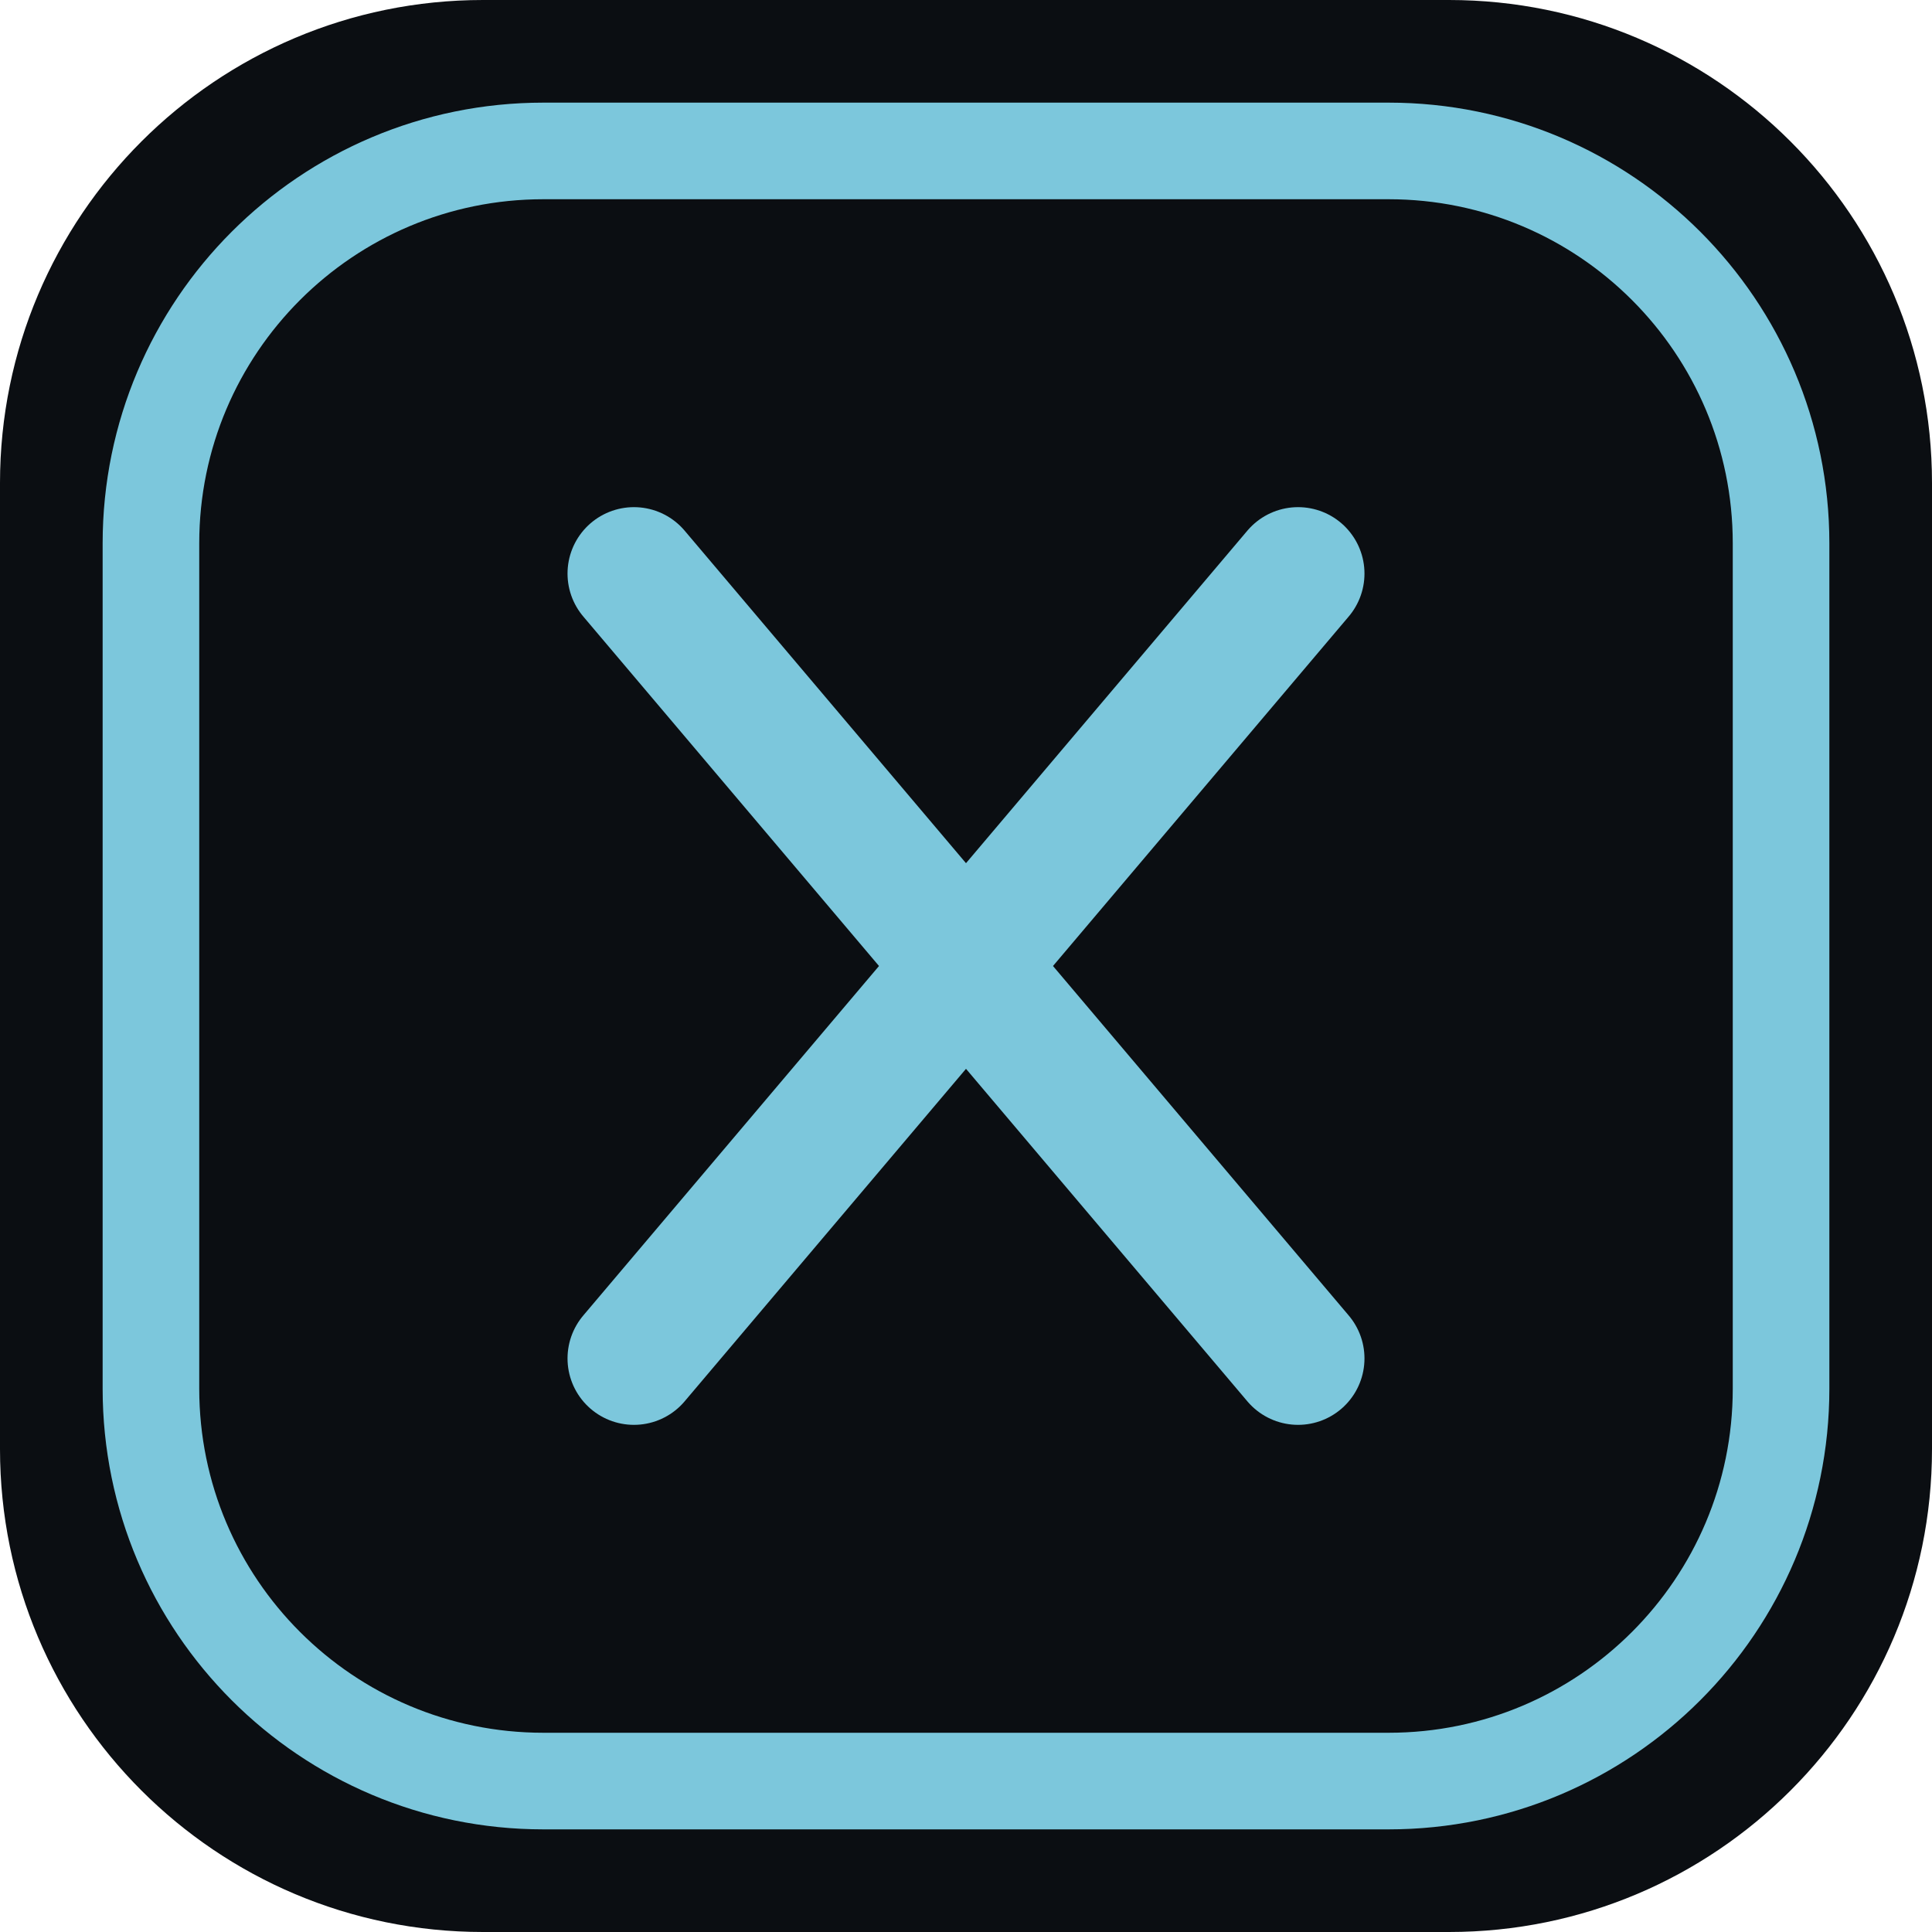
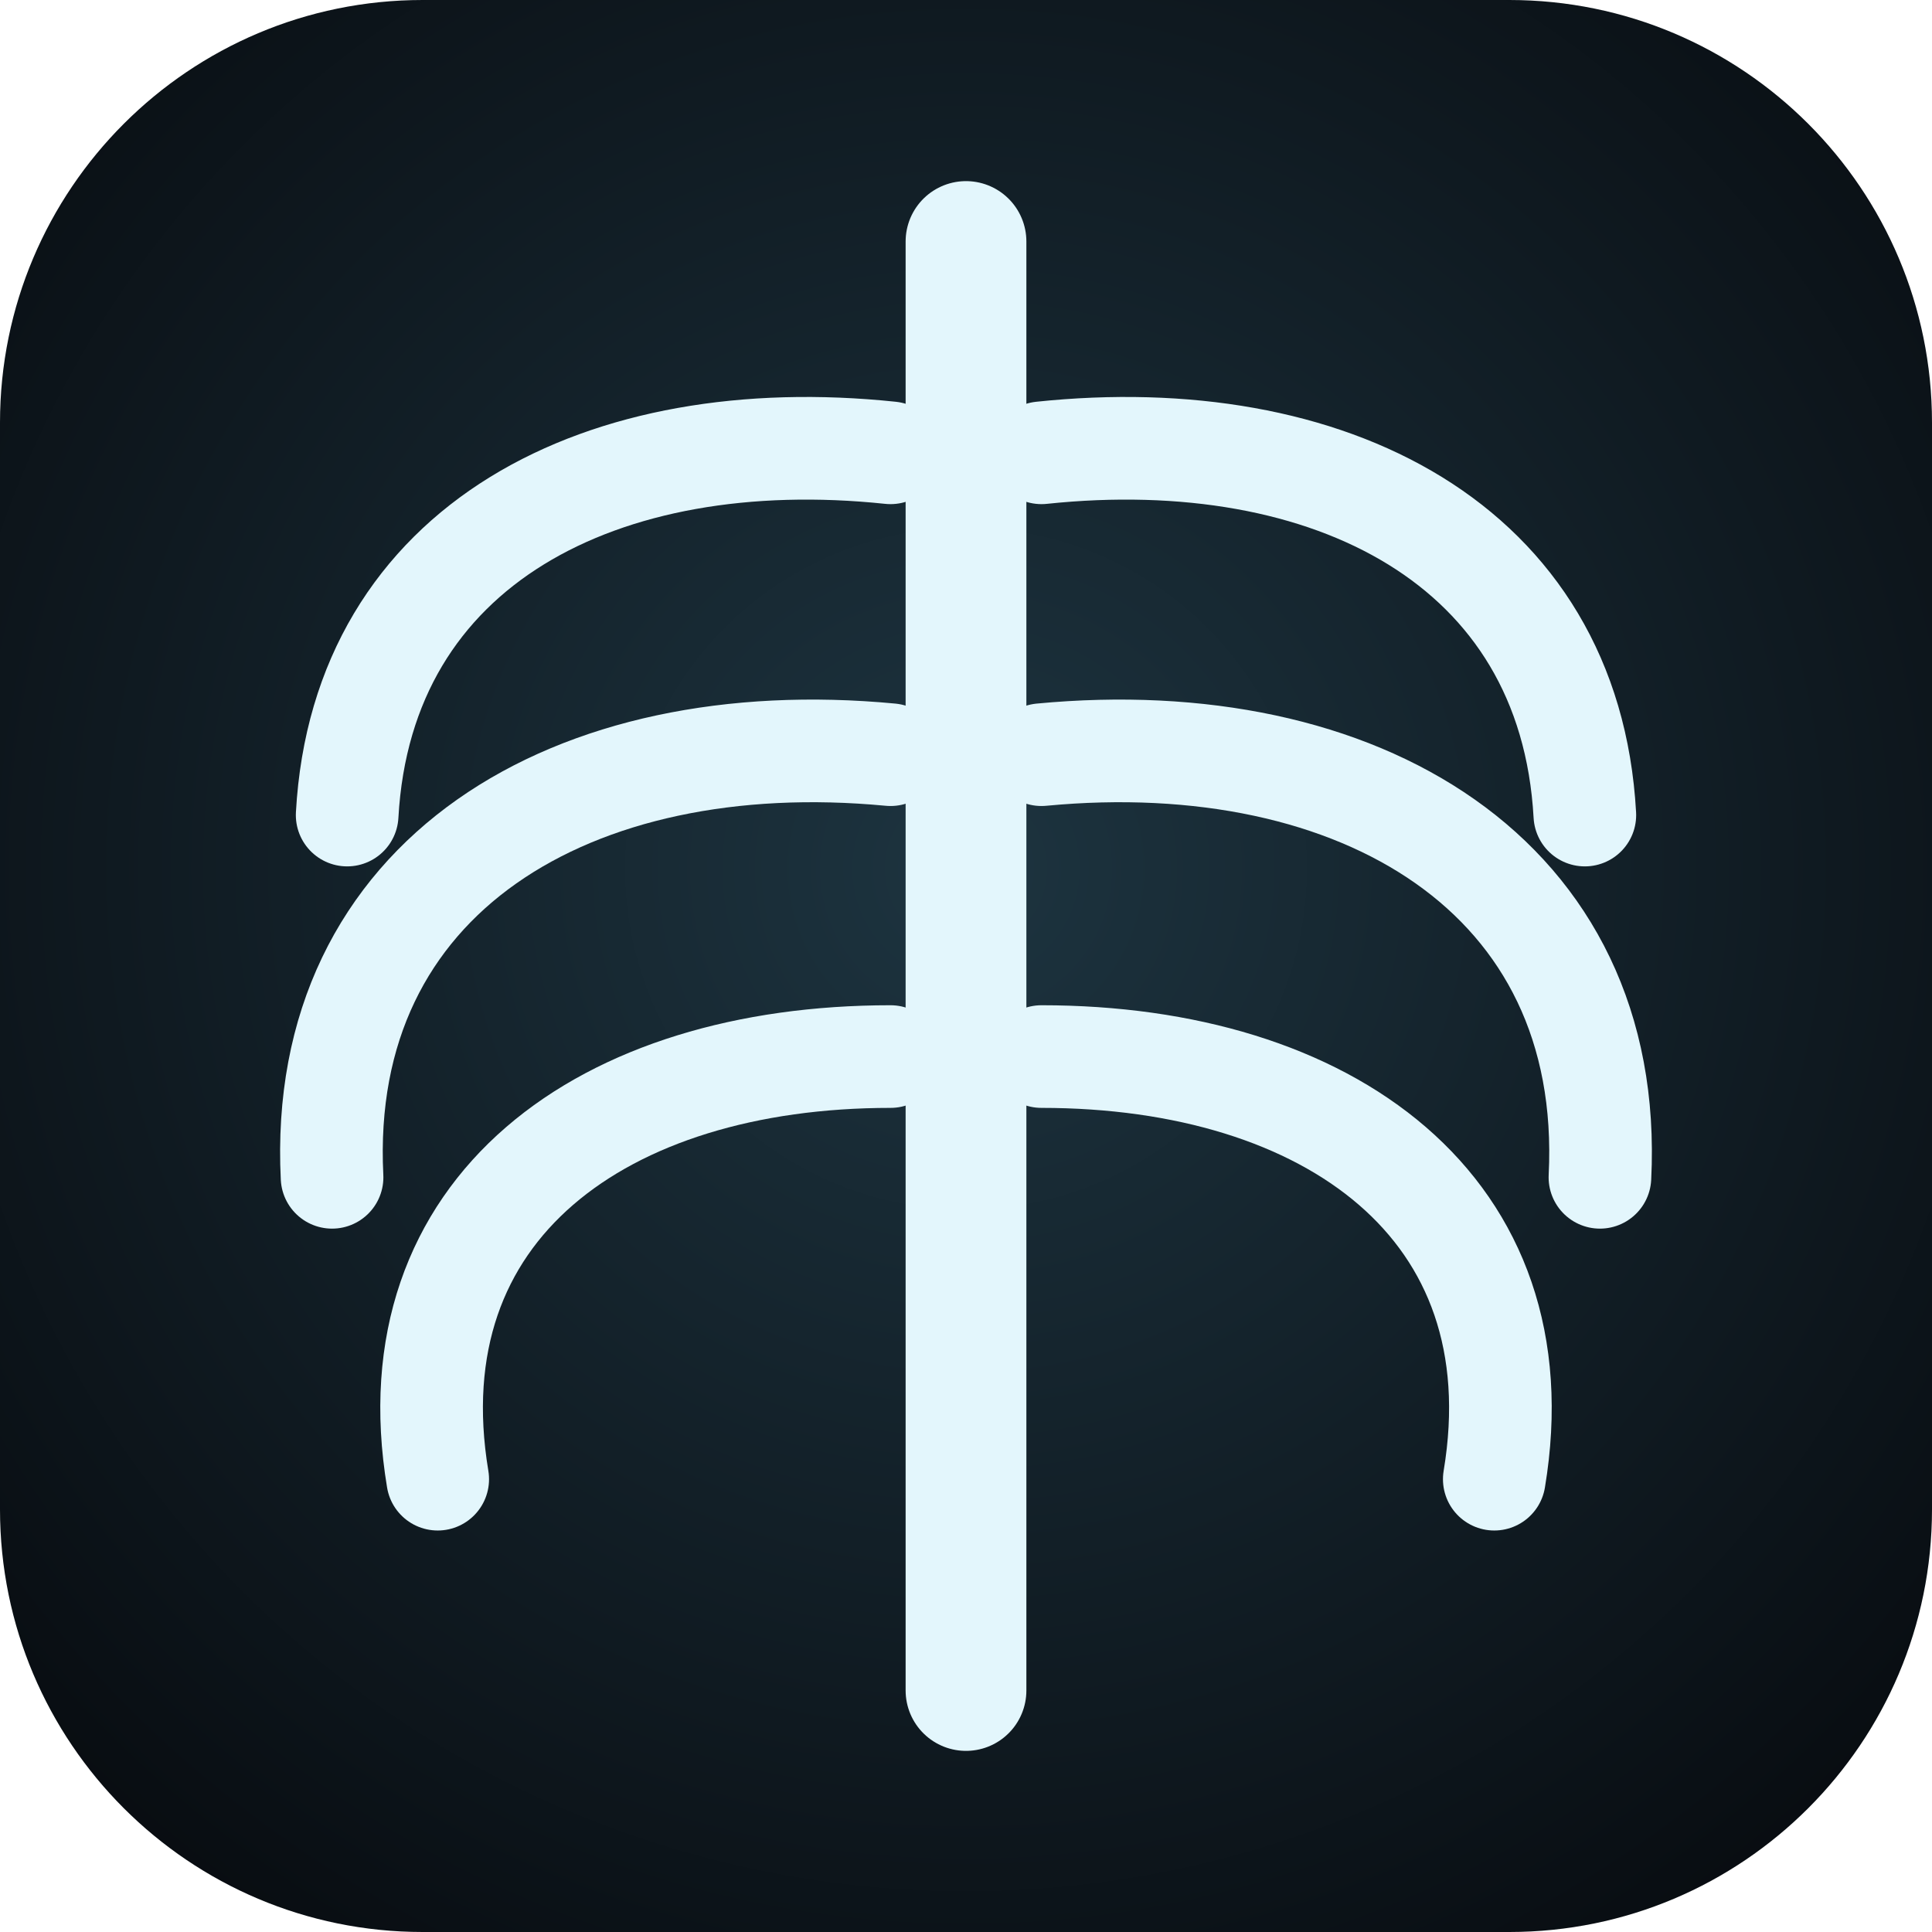
- <svg xmlns="http://www.w3.org/2000/svg" viewBox="0 0 32 32">
-   <rect width="32" height="32" rx="8" fill="#0b0e12" />
-   <rect x="2.5" y="2.5" width="27" height="27" rx="6.5" fill="none" stroke="#7cc7dc" stroke-width="1.6" />
-   <path d="M10.5 9.5l11 13M21.5 9.5l-11 13" stroke="#7cc7dc" stroke-width="2.2" stroke-linecap="round" />
+ <svg xmlns="http://www.w3.org/2000/svg" viewBox="0 0 64 64">
+   <defs>
+     <radialGradient id="g" cx="50%" cy="45%" r="70%">
+       <stop offset="0" stop-color="#1d3440" />
+       <stop offset="1" stop-color="#070a0e" />
+     </radialGradient>
+   </defs>
+   <rect width="64" height="64" rx="14" fill="url(#g)" />
+   <g fill="none" stroke="#e3f6fc" stroke-linecap="round">
+     <path d="M32 8v48" stroke-width="4" />
+     <g stroke-width="3.4">
+       <path d="M29.5 15C20 14 12 18 11.5 27" />
+       <path d="M34.5 15C44 14 52 18 52.5 27" />
+       <path d="M29.5 25C19 24 10.5 29 11 39" />
+       <path d="M34.5 25C45 24 53.5 29 53 39" />
+       <path d="M29.5 35C20 35 13 40 14.5 49" />
+       <path d="M34.5 35C44 35 51 40 49.5 49" />
+     </g>
+   </g>
</svg>
